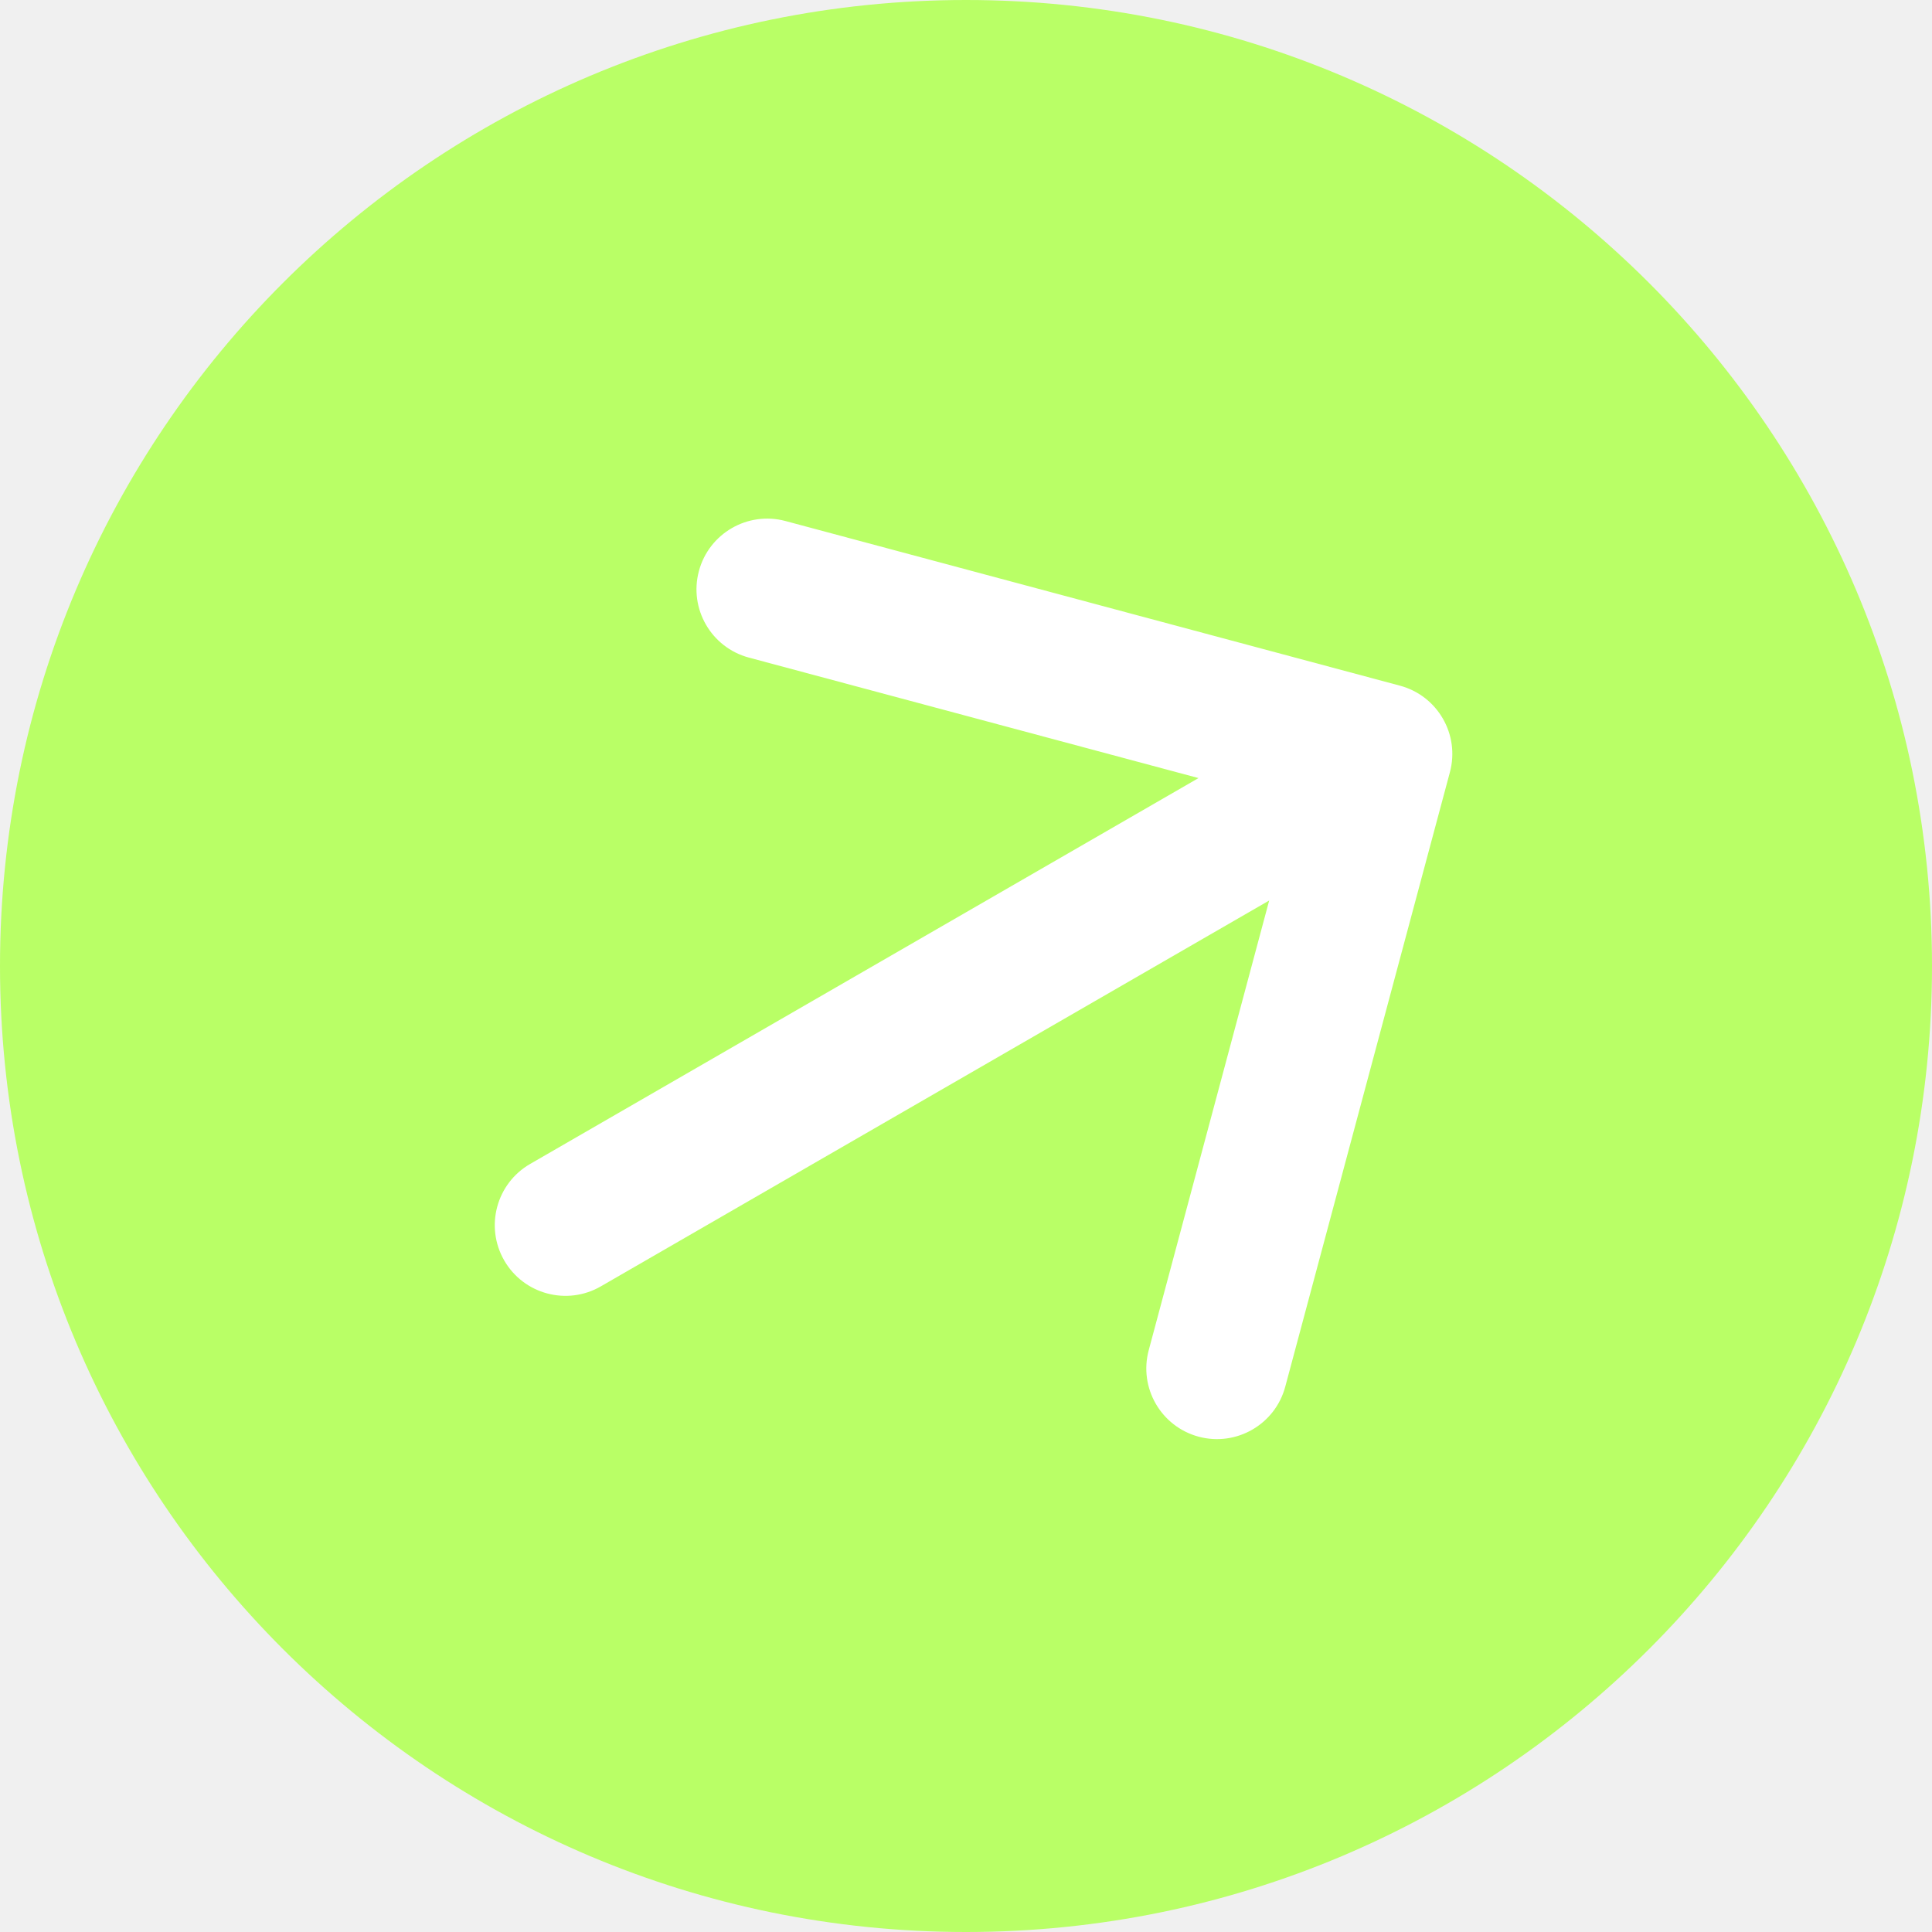
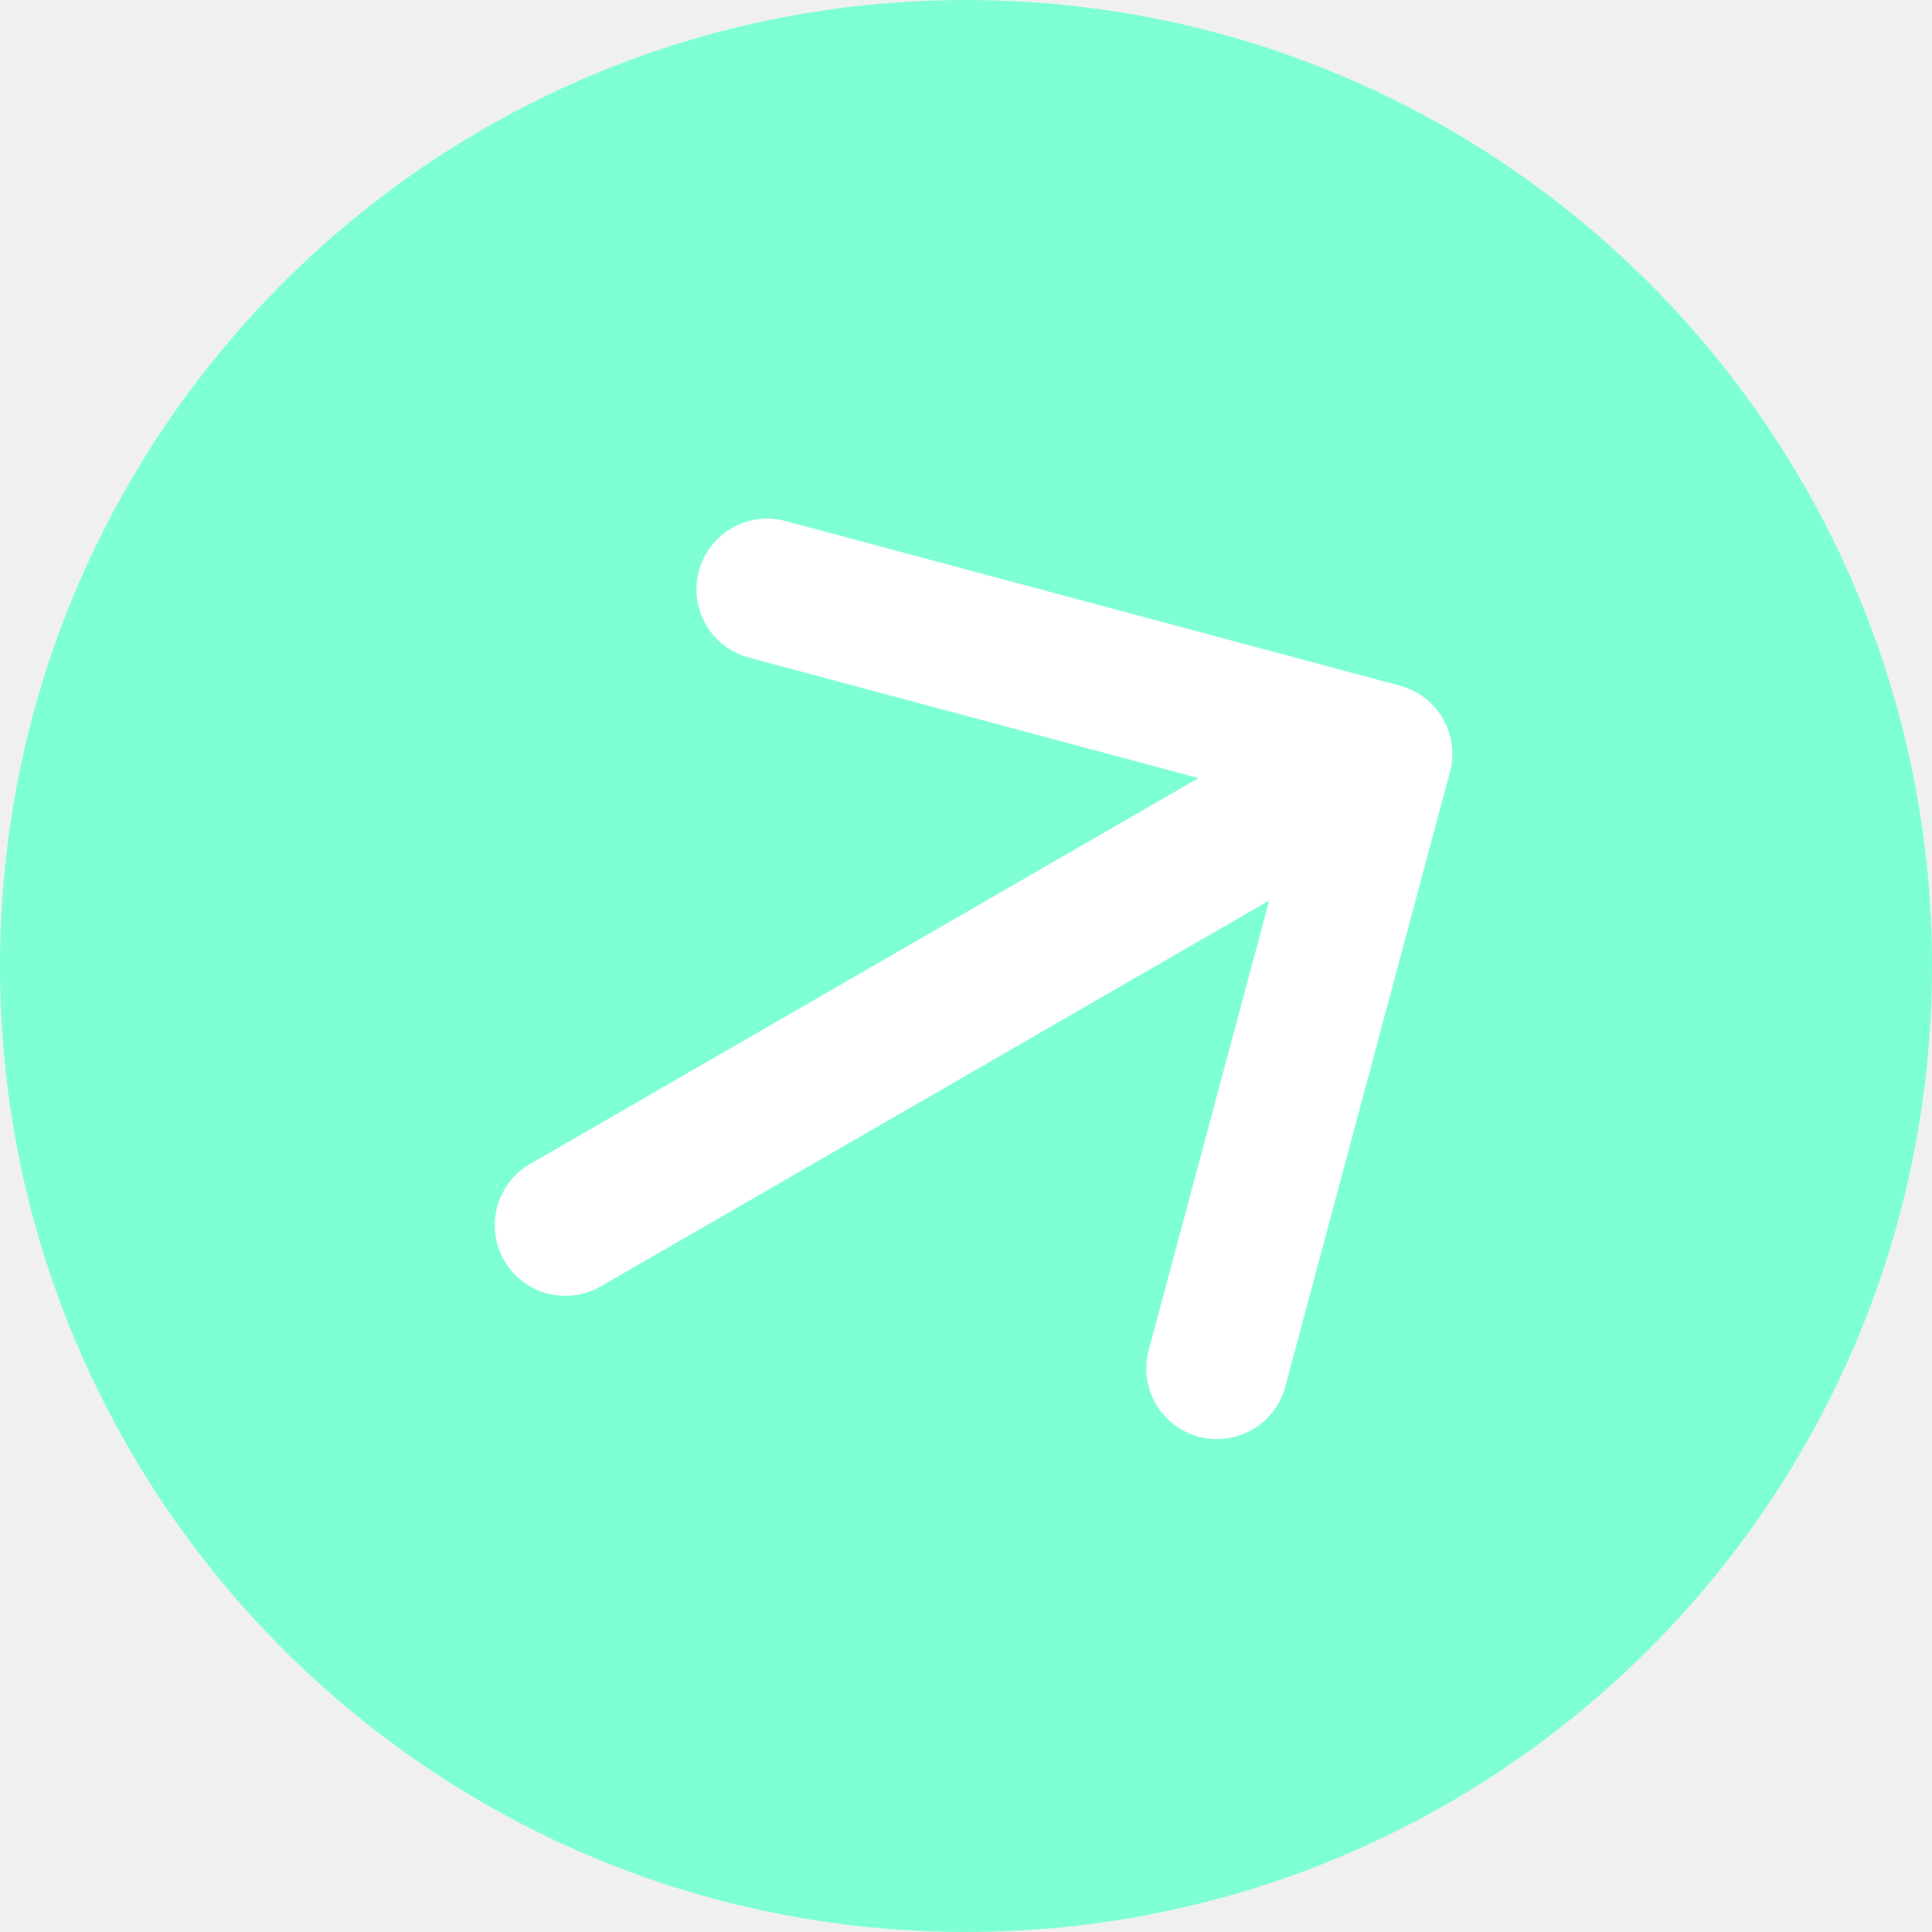
<svg xmlns="http://www.w3.org/2000/svg" width="41" height="41" viewBox="0 0 41 41" fill="none">
-   <circle cx="20.5" cy="20.5" r="20.5" fill="#B9FF66" />
+   <circle cx="20.5" cy="20.5" r="20.5" fill="#7FFFD4" />
  <path d="M11.25 24.701C10.533 25.115 10.287 26.032 10.701 26.75C11.115 27.467 12.033 27.713 12.75 27.299L11.25 24.701ZM30.769 16.388C30.984 15.588 30.509 14.765 29.709 14.551L16.669 11.057C15.869 10.843 15.046 11.318 14.832 12.118C14.617 12.918 15.092 13.74 15.892 13.955L27.483 17.061L24.378 28.652C24.163 29.452 24.638 30.274 25.438 30.489C26.238 30.703 27.061 30.228 27.275 29.428L30.769 16.388ZM12.75 27.299L30.071 17.299L28.571 14.701L11.25 24.701L12.75 27.299Z" fill="white" />
</svg>
